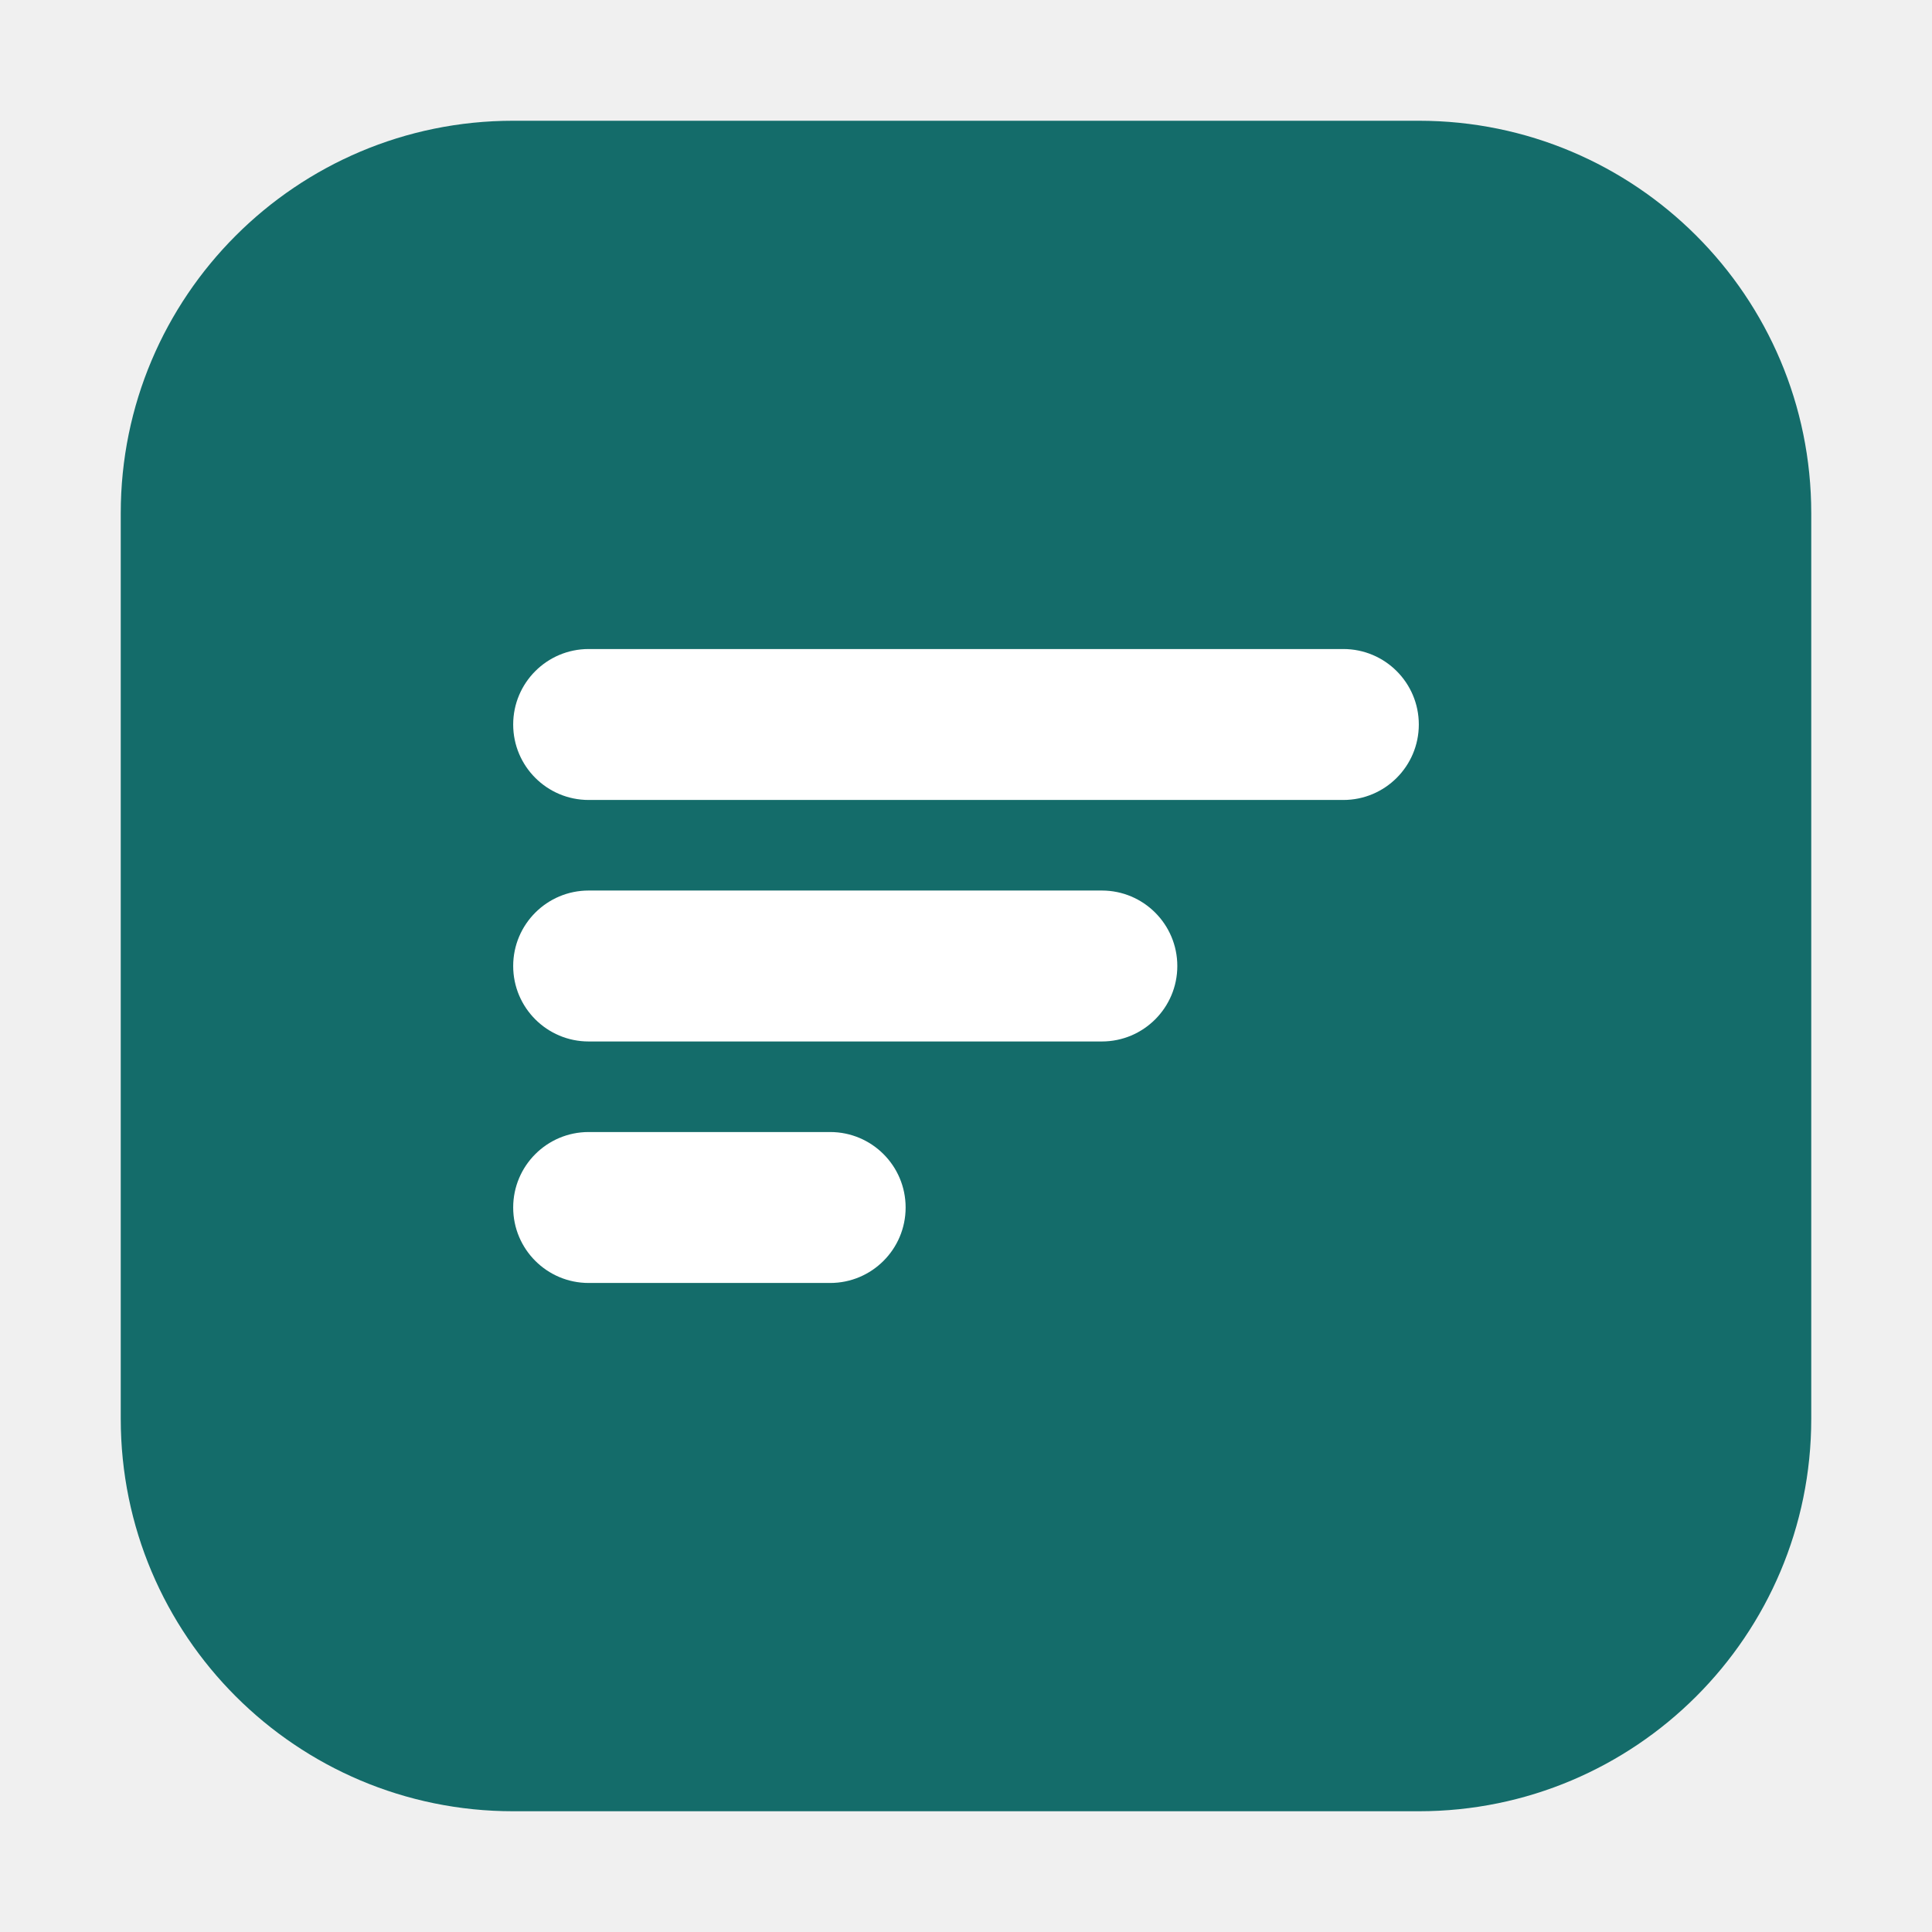
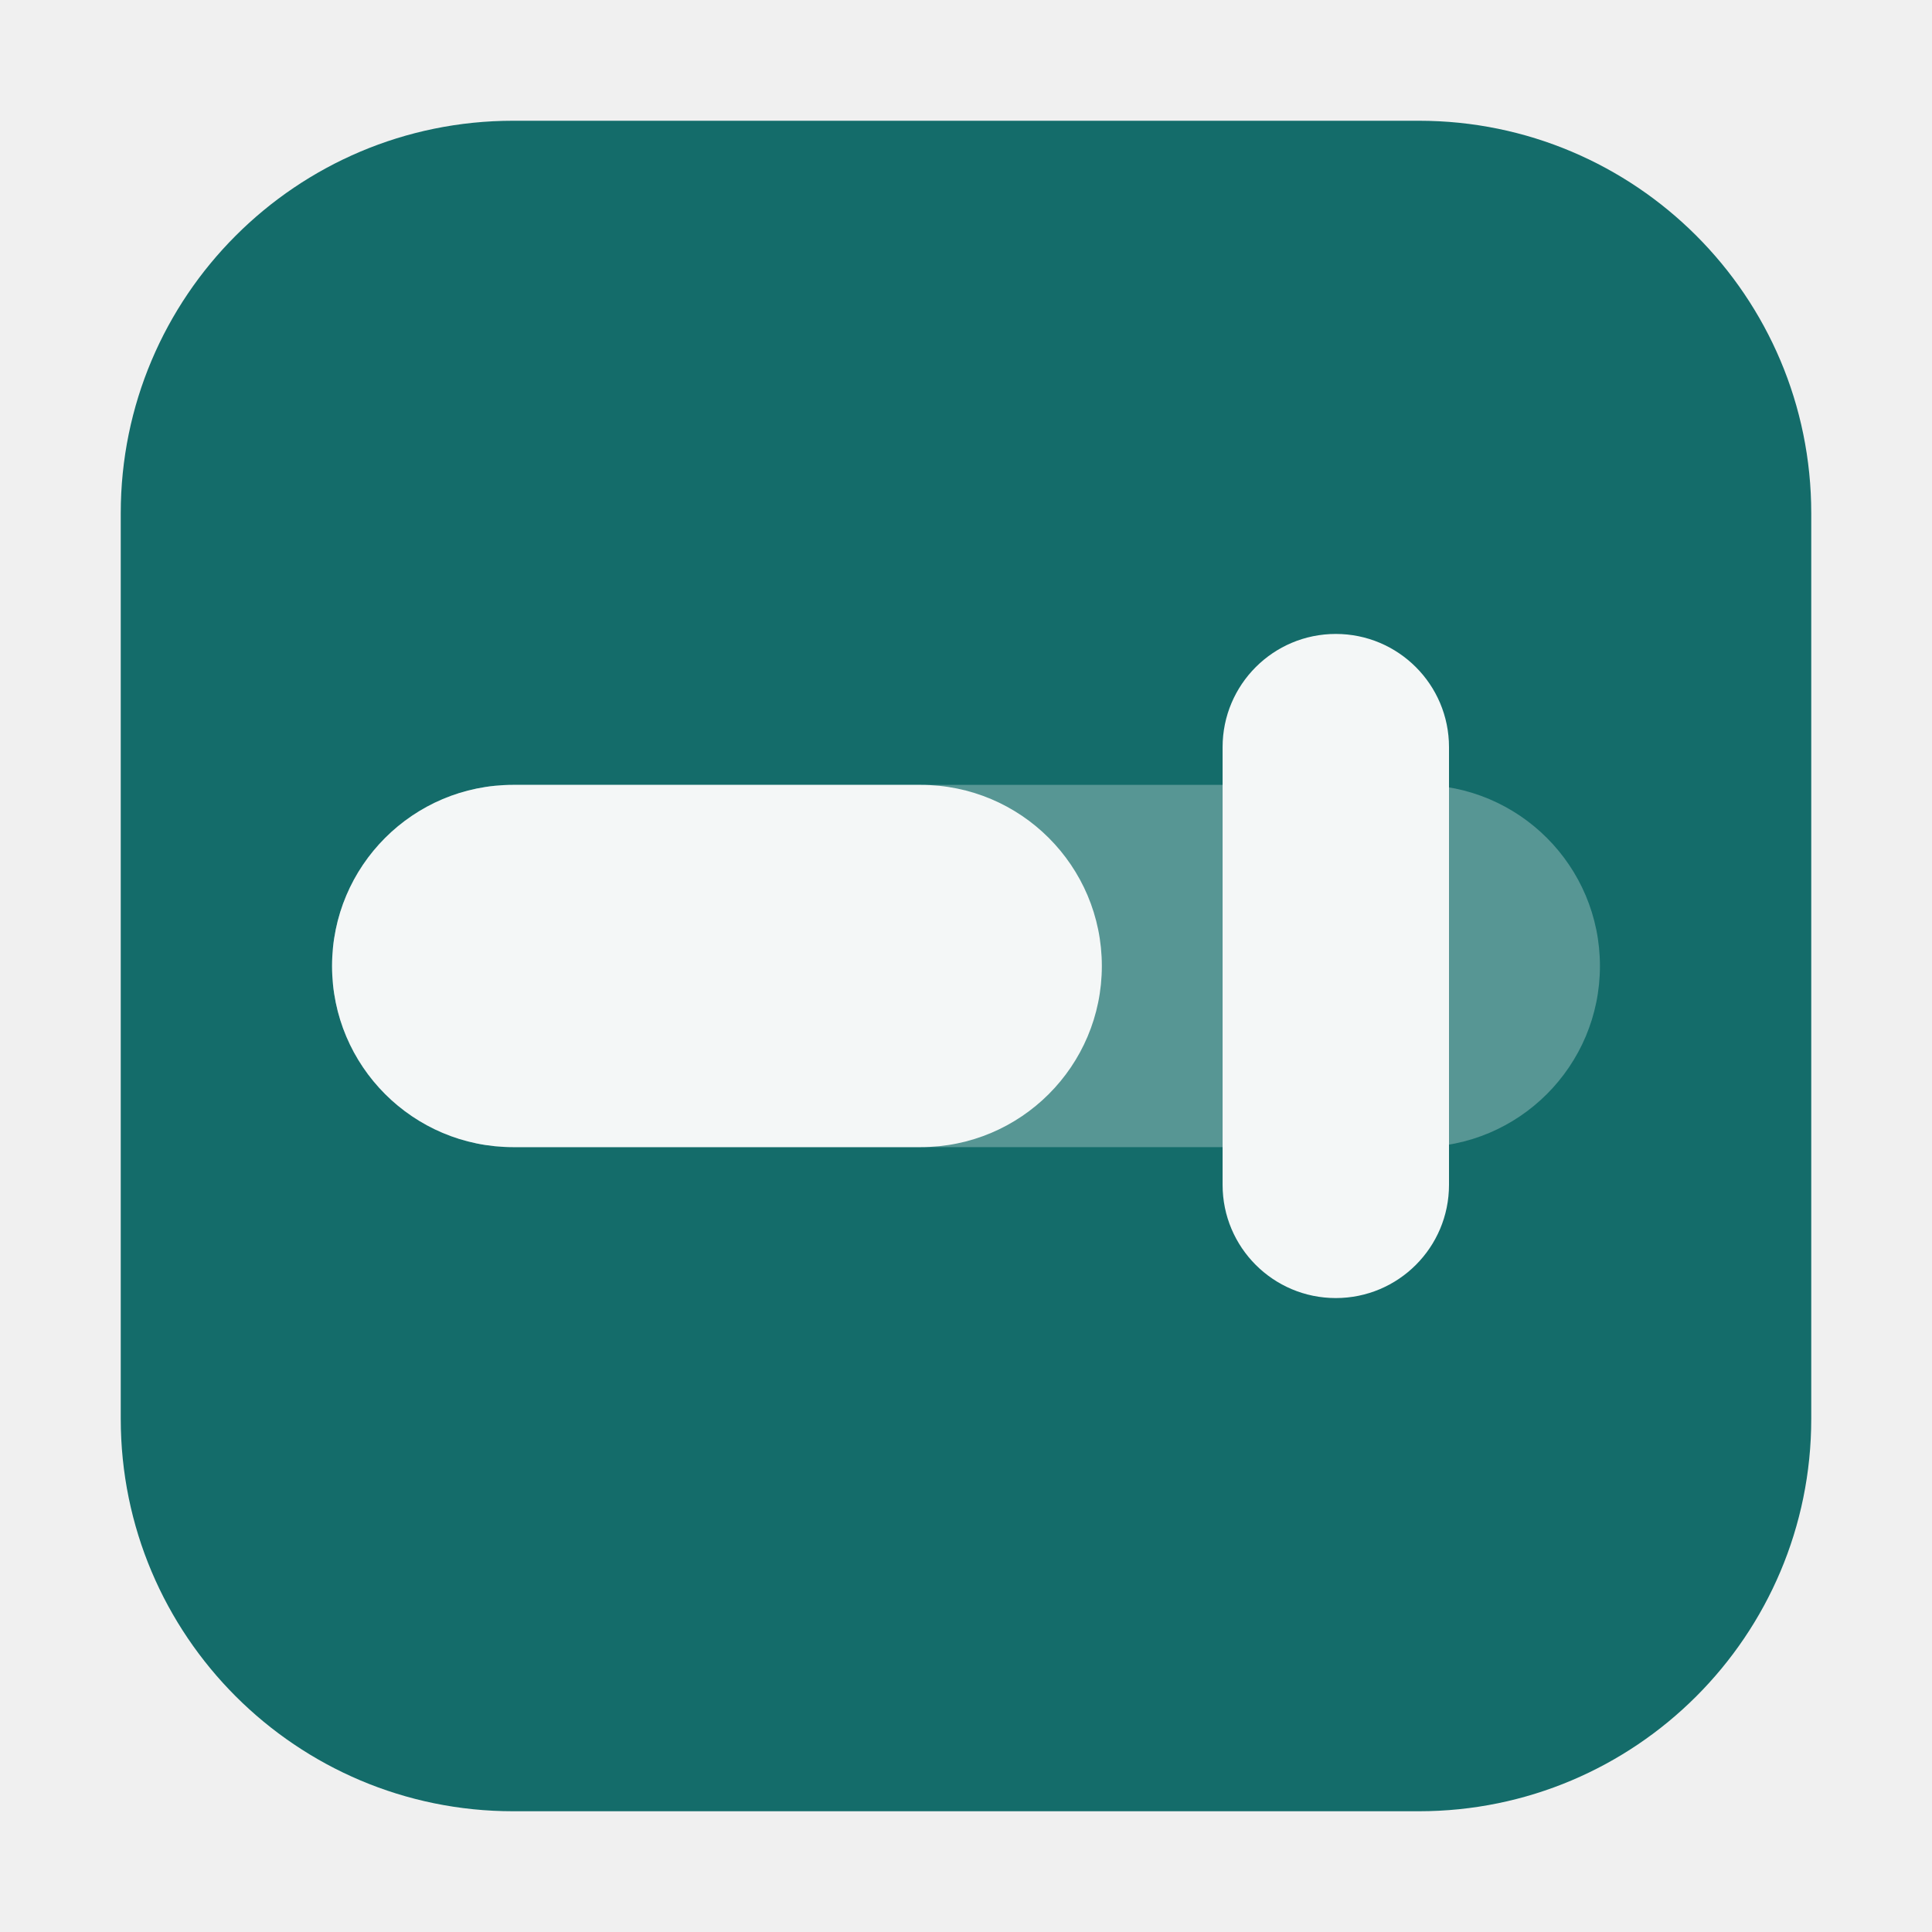
<svg xmlns="http://www.w3.org/2000/svg" width="512" height="512" viewBox="0 0 512 512" role="img" aria-label="Ration">
  <rect x="32" y="32" width="448" height="448" rx="104" fill="#146C6A" />
-   <g fill="#FFFFFF">
-     <rect x="136" y="172" width="240" height="40" rx="20" />
-     <rect x="136" y="236" width="176" height="40" rx="20" />
-     <rect x="136" y="300" width="104" height="40" rx="20" />
+   <g fill="#F4F7F7">
+     <rect x="88" y="208" width="336" height="96" rx="48" fill-opacity="0.3" />
+     <rect x="88" y="208" width="204" height="96" rx="48" />
+     <rect x="324" y="168" width="60" height="176" rx="30" />
  </g>
</svg>
